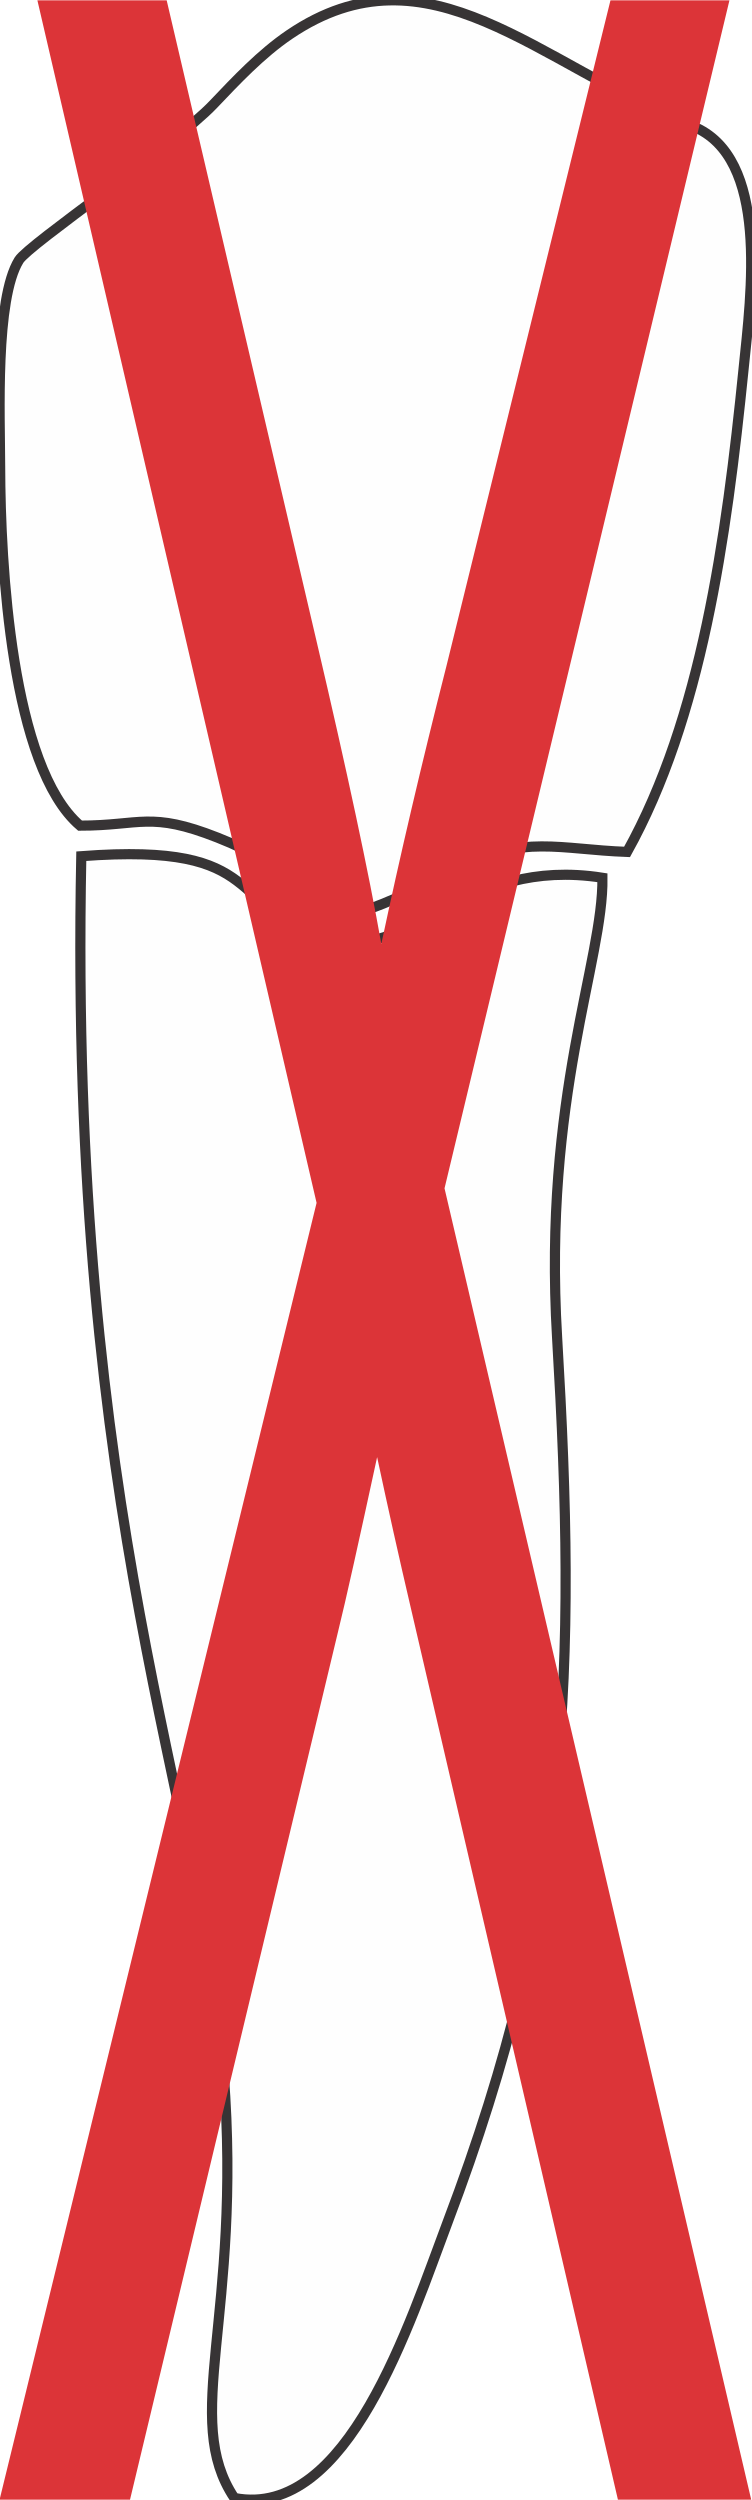
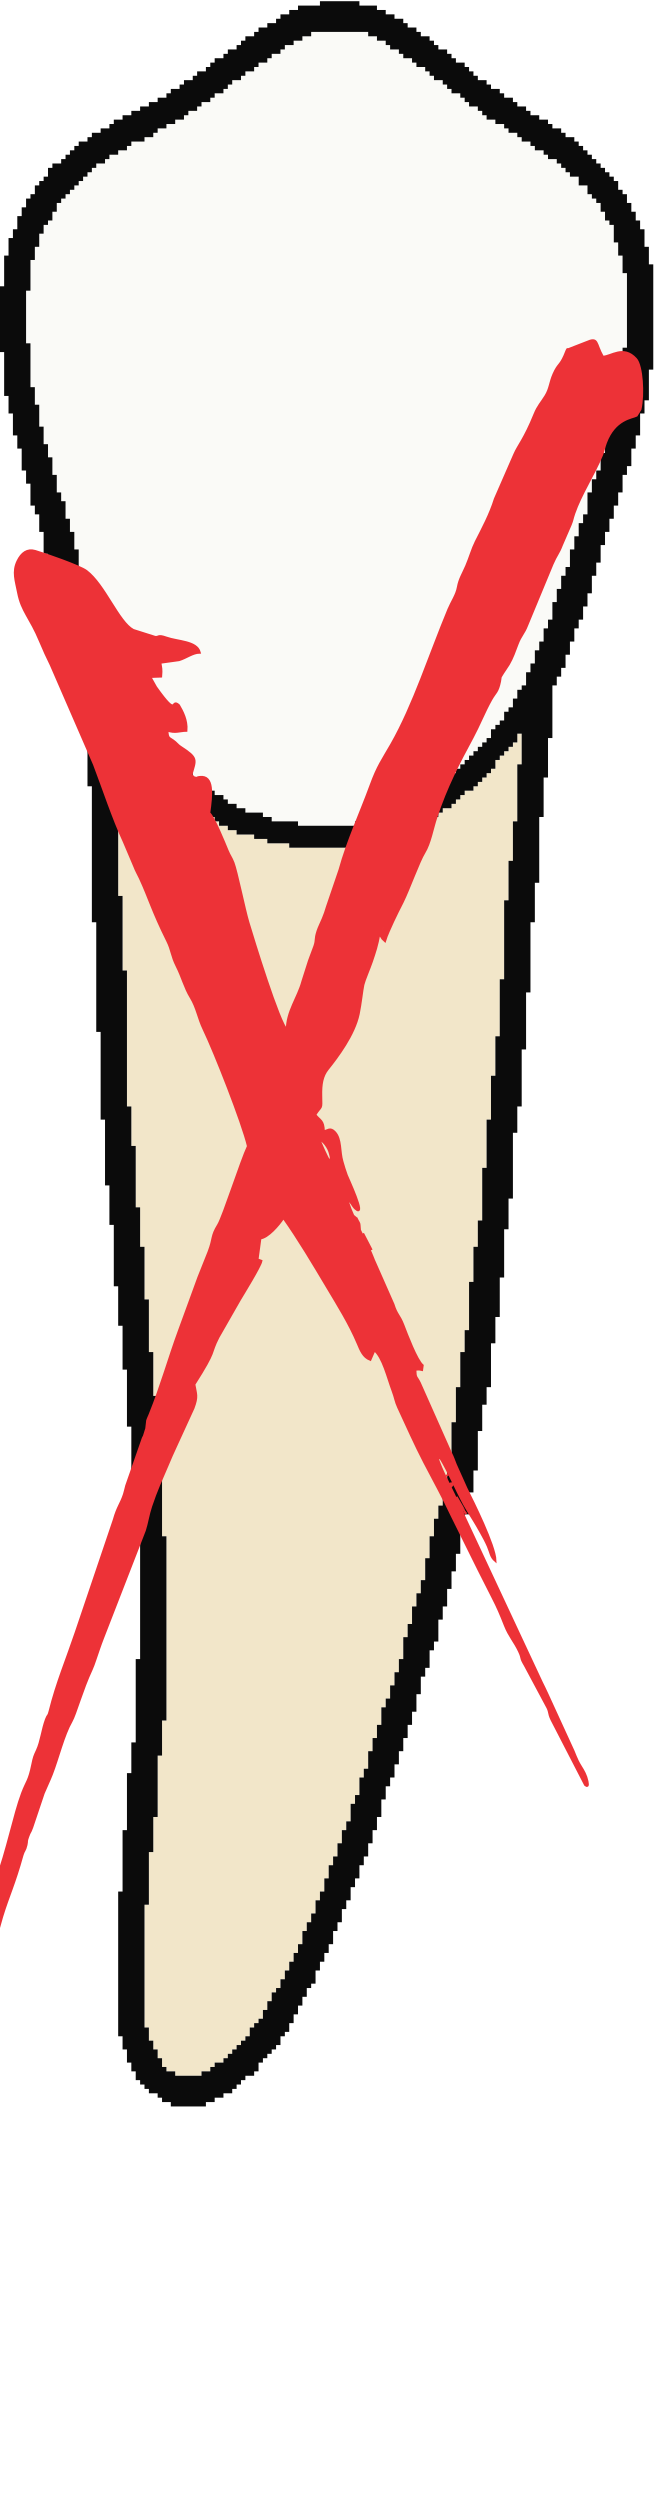
- <svg xmlns="http://www.w3.org/2000/svg" xml:space="preserve" width="739px" height="2458px" version="1.1" style="shape-rendering:geometricPrecision; text-rendering:geometricPrecision; image-rendering:optimizeQuality; fill-rule:evenodd; clip-rule:evenodd" viewBox="0 0 739 2457.4">
+ <svg xmlns="http://www.w3.org/2000/svg" xml:space="preserve" width="45.465mm" height="173.699mm" version="1.1" style="shape-rendering:geometricPrecision; text-rendering:geometricPrecision; image-rendering:optimizeQuality; fill-rule:evenodd; clip-rule:evenodd" viewBox="0 0 4546.52 17369.86">
  <defs>
    <style type="text/css">
   
-     .str0 {stroke:#373435;stroke-width:10;stroke-miterlimit:22.926}
-     .fil0 {fill:#FEFEFE}
-     .fil1 {fill:#DC3438;fill-rule:nonzero}
+     .str0 {stroke:#ED3237;stroke-width:16.93;stroke-miterlimit:22.926}
+     .fil3 {fill:#ED3237}
+     .fil2 {fill:#0B0B0B}
+     .fil1 {fill:#F2E6C9}
+     .fil0 {fill:#FAFAF7}
   
  </style>
  </defs>
-   <g id="tooth-extraction-45">
-     <path id="root" class="fil0 str0" d="M230.42 2455.72c111.82,21.73 172.82,-173.87 209.94,-271.91 120.47,-318.13 126.85,-541.65 107.37,-869.25 -14.08,-236.76 45.72,-370.18 44.57,-451.84 -136.29,-21.51 -188.93,81.7 -265.09,60.73 -109.36,-30.1 -59.21,-96.17 -247.29,-81.94 -13.05,653.68 119.72,934.16 140.02,1197.48 18.38,238.28 -41.96,338.28 10.48,416.73z" />
-     <path id="crown" class="fil0 str0" d="M18.65 255.51c-23.7,38.34 -18.63,153.52 -18.52,203.33 0.24,95.42 10.93,294.82 78.59,352.64 60.02,-0.05 68.7,-14.39 135.06,11.72 146.55,57.68 64.23,118.44 236.06,29.88 64.04,-33.01 100.52,-18.2 166.68,-15.78 73.21,-131.5 97.56,-306.9 114.54,-474.59 7.54,-74.44 25.93,-208.45 -50.24,-238.99 -152.14,-60.98 -259.35,-182.78 -396.22,-90.04 -27.91,18.92 -52.64,45.31 -74.8,68.59 -38.68,40.62 -181.4,137.48 -191.15,153.24z" />
-     <path class="fil1" d="M-0.41 2457.4l311.67 -1275.03 -274.5 -1182.36 127.11 0 147.02 628.65c30.6,130.42 51.82,229.95 64.02,299.16 18.21,-85.8 39.62,-177.32 64.21,-274l161.1 -653.81 116.97 0 -280.13 1168.06 301.53 1289.33 -131.05 0 -203.53 -876.33c-11.64,-49.77 -22.72,-99.54 -33.23,-148.73 -17.84,82.37 -30.61,140.15 -38.68,172.75l-204.28 852.31 -128.23 0z" />
+   <g id="extraction">
+     <polygon id="crown" class="fil0" points="2161.97,252.11 2101,252.11 2101,282.59 2040.07,282.59 2040.07,313.08 1979.13,313.08 1979.13,343.53 1948.64,343.53 1948.64,374.01 1887.71,374.01 1887.71,404.5 1857.22,404.5 1857.22,434.95 1796.29,434.95 1796.29,465.43 1765.8,465.43 1765.8,495.92 1704.87,495.92 1704.87,526.37 1674.38,526.37 1674.38,556.85 1613.45,556.85 1613.45,587.34 1582.96,587.34 1582.96,617.79 1552.48,617.79 1552.48,648.27 1491.54,648.27 1491.54,678.76 1461.06,678.76 1461.06,709.21 1400.12,709.21 1400.12,739.69 1369.64,739.69 1369.64,770.18 1308.7,770.18 1308.7,800.63 1278.22,800.63 1278.22,831.11 1217.28,831.11 1217.28,861.6 1156.35,861.6 1156.35,892.05 1095.38,892.05 1095.38,922.54 1064.93,922.54 1064.93,953.02 1003.95,953.02 1003.95,983.47 912.53,983.47 912.53,1013.96 882.08,1013.96 882.08,1044.44 821.11,1044.44 821.11,1074.89 760.18,1074.89 760.18,1105.38 729.69,1105.38 729.69,1135.86 668.76,1135.86 668.76,1166.31 638.27,1166.31 638.27,1196.8 607.82,1196.8 607.82,1227.28 577.34,1227.28 577.34,1257.73 546.85,1257.73 546.85,1288.22 516.4,1288.22 516.4,1318.67 485.92,1318.67 485.92,1349.15 455.43,1349.15 455.43,1379.64 424.98,1379.64 424.98,1410.09 394.5,1410.09 394.5,1471.06 364.01,1471.06 364.01,1531.99 333.56,1531.99 333.56,1562.48 303.08,1562.48 303.08,1623.41 272.59,1623.41 272.59,1714.83 242.14,1714.83 242.14,1806.25 211.66,1806.25 211.66,2019.58 181.17,2019.58 181.17,2385.26 211.66,2385.26 211.66,2689.97 242.14,2689.97 242.14,2811.88 272.59,2811.88 272.59,2964.24 303.08,2964.24 303.08,3086.14 333.56,3086.14 333.56,3177.56 364.01,3177.56 364.01,3299.47 394.5,3299.47 394.5,3421.34 424.98,3421.34 424.98,3482.31 455.43,3482.31 455.43,3604.18 485.92,3604.18 485.92,3695.6 516.4,3695.6 516.4,3817.5 546.85,3817.5 546.85,3969.86 577.34,3969.86 577.34,4030.83 607.82,4030.83 607.82,4122.25 638.27,4122.25 638.27,4244.12 668.76,4244.12 668.76,4366.03 699.24,4366.03 699.24,4457.45 729.69,4457.45 729.69,4518.38 760.18,4518.38 760.18,4609.8 790.66,4609.8 790.66,4670.77 821.11,4670.77 821.11,4731.71 851.6,4731.71 851.6,4792.64 882.08,4792.64 882.08,4853.62 912.53,4853.62 912.53,4884.06 943.02,4884.06 943.02,4945.04 973.51,4945.04 973.51,4975.49 1003.95,4975.49 1003.95,5036.46 1034.44,5036.46 1034.44,5066.91 1064.93,5066.91 1064.93,5127.88 1095.38,5127.88 1095.38,5158.33 1125.86,5158.33 1125.86,5188.81 1156.35,5188.81 1156.35,5249.75 1186.8,5249.75 1186.8,5280.23 1217.28,5280.23 1217.28,5310.72 1247.77,5310.72 1247.77,5341.17 1278.22,5341.17 1278.22,5371.65 1339.19,5371.65 1339.19,5402.14 1369.64,5402.14 1369.64,5432.59 1400.12,5432.59 1400.12,5463.07 1430.61,5463.07 1430.61,5493.56 1491.54,5493.56 1491.54,5524.01 1552.48,5524.01 1552.48,5554.49 1582.96,5554.49 1582.96,5584.98 1643.9,5584.98 1643.9,5615.43 1704.87,5615.43 1704.87,5645.91 1826.74,5645.91 1826.74,5676.4 1887.71,5676.4 1887.71,5706.85 2070.55,5706.85 2070.55,5737.33 2466.68,5737.33 2466.68,5706.85 2588.59,5706.85 2588.59,5676.4 2680.01,5676.4 2680.01,5645.91 2740.94,5645.91 2740.94,5615.43 2801.91,5615.43 2801.91,5584.98 2862.85,5584.98 2862.85,5554.49 2923.78,5554.49 2923.78,5524.01 2984.76,5524.01 2984.76,5493.56 3015.21,5493.56 3015.21,5463.07 3076.18,5463.07 3076.18,5432.59 3106.63,5432.59 3106.63,5402.14 3137.11,5402.14 3137.11,5371.65 3167.6,5371.65 3167.6,5341.17 3198.05,5341.17 3198.05,5310.72 3228.53,5310.72 3228.53,5280.23 3259.02,5280.23 3259.02,5249.75 3289.47,5249.75 3289.47,5219.3 3319.95,5219.3 3319.95,5188.81 3350.44,5188.81 3350.44,5158.33 3380.89,5158.33 3380.89,5127.88 3411.37,5127.88 3411.37,5066.91 3441.86,5066.91 3441.86,5036.46 3472.31,5036.46 3472.31,5005.97 3502.79,5005.97 3502.79,4945.04 3533.28,4945.04 3533.28,4914.55 3563.73,4914.55 3563.73,4853.62 3594.21,4853.62 3594.21,4792.64 3624.7,4792.64 3624.7,4762.19 3655.15,4762.19 3655.15,4670.77 3685.63,4670.77 3685.63,4609.8 3716.12,4609.8 3716.12,4518.38 3746.57,4518.38 3746.57,4457.45 3777.05,4457.45 3777.05,4366.03 3807.54,4366.03 3807.54,4305.09 3837.99,4305.09 3837.99,4183.19 3868.47,4183.19 3868.47,4091.77 3898.96,4091.77 3898.96,4000.35 3929.41,4000.35 3929.41,3939.41 3959.9,3939.41 3959.9,3817.5 3990.38,3817.5 3990.38,3726.08 4020.83,3726.08 4020.83,3634.66 4051.32,3634.66 4051.32,3573.73 4081.8,3573.73 4081.8,3421.34 4112.25,3421.34 4112.25,3329.92 4142.74,3329.92 4142.74,3268.98 4173.22,3268.98 4173.22,3147.08 4203.67,3147.08 4203.67,3025.21 4234.16,3025.21 4234.16,2933.79 4264.64,2933.79 4264.64,2842.37 4295.09,2842.37 4295.09,2689.97 4325.58,2689.97 4325.58,2415.71 4356.06,2415.71 4356.06,1897.68 4325.58,1897.68 4325.58,1775.77 4295.09,1775.77 4295.09,1684.35 4264.64,1684.35 4264.64,1562.48 4234.16,1562.48 4234.16,1531.99 4203.67,1531.99 4203.67,1471.06 4173.22,1471.06 4173.22,1410.09 4142.74,1410.09 4142.74,1379.64 4112.25,1379.64 4112.25,1349.15 4081.8,1349.15 4081.8,1288.22 4020.83,1288.22 4020.83,1227.28 3959.9,1227.28 3959.9,1196.8 3929.41,1196.8 3929.41,1166.31 3898.96,1166.31 3898.96,1135.86 3868.47,1135.86 3868.47,1105.38 3807.54,1105.38 3807.54,1074.89 3777.05,1074.89 3777.05,1044.44 3716.12,1044.44 3716.12,1013.96 3685.63,1013.96 3685.63,983.47 3624.7,983.47 3624.7,953.02 3594.21,953.02 3594.21,922.54 3533.28,922.54 3533.28,892.05 3502.79,892.05 3502.79,861.6 3441.86,861.6 3441.86,831.11 3380.89,831.11 3380.89,800.63 3350.44,800.63 3350.44,770.18 3319.95,770.18 3319.95,739.69 3259.02,739.69 3259.02,709.21 3228.53,709.21 3228.53,678.76 3198.05,678.76 3198.05,648.27 3137.11,648.27 3137.11,617.79 3106.63,617.79 3106.63,587.34 3076.18,587.34 3076.18,556.85 3015.21,556.85 3015.21,526.37 2984.76,526.37 2984.76,495.92 2954.27,495.92 2954.27,465.43 2893.34,465.43 2893.34,434.95 2862.85,434.95 2862.85,404.5 2801.91,404.5 2801.91,374.01 2771.43,374.01 2771.43,343.53 2710.49,343.53 2710.49,313.08 2680.01,313.08 2680.01,282.59 2619.07,282.59 2619.07,252.11 2558.1,252.11 2558.1,221.66 2161.97,221.66 " />
+     <polygon id="root" class="fil1" points="790.66,5249.75 821.11,5249.75 821.11,6224.92 851.6,6224.92 851.6,6742.96 882.08,6742.96 882.08,7687.65 912.53,7687.65 912.53,7961.91 943.02,7961.91 943.02,8388.53 973.51,8388.53 973.51,8662.79 1003.95,8662.79 1003.95,9028.47 1034.44,9028.47 1034.44,9394.15 1064.93,9394.15 1064.93,9698.86 1095.38,9698.86 1095.38,9973.13 1125.86,9973.13 1125.86,10674.04 1156.35,10674.04 1156.35,11953.93 1125.86,11953.93 1125.86,12197.7 1095.38,12197.7 1095.38,12624.32 1064.93,12624.32 1064.93,12868.13 1034.44,12868.13 1034.44,13233.81 1003.95,13233.81 1003.95,14087.05 1034.44,14087.05 1034.44,14178.47 1064.93,14178.47 1064.93,14239.44 1095.38,14239.44 1095.38,14300.37 1125.86,14300.37 1125.86,14361.31 1156.35,14361.31 1156.35,14391.79 1217.28,14391.79 1217.28,14422.28 1400.12,14422.28 1400.12,14391.79 1461.06,14391.79 1461.06,14361.31 1491.54,14361.31 1491.54,14330.86 1552.48,14330.86 1552.48,14300.37 1582.96,14300.37 1582.96,14269.89 1613.45,14269.89 1613.45,14239.44 1643.9,14239.44 1643.9,14208.95 1674.38,14208.95 1674.38,14178.47 1704.87,14178.47 1704.87,14148.02 1735.32,14148.02 1735.32,14087.05 1765.8,14087.05 1765.8,14056.6 1796.29,14056.6 1796.29,14026.11 1826.74,14026.11 1826.74,13965.18 1857.22,13965.18 1857.22,13904.21 1887.71,13904.21 1887.71,13843.27 1918.16,13843.27 1918.16,13812.78 1948.64,13812.78 1948.64,13751.85 1979.13,13751.85 1979.13,13690.91 2009.58,13690.91 2009.58,13629.94 2040.07,13629.94 2040.07,13569.01 2070.55,13569.01 2070.55,13508.07 2101,13508.07 2101,13416.65 2131.49,13416.65 2131.49,13355.68 2161.97,13355.68 2161.97,13294.75 2192.42,13294.75 2192.42,13203.33 2222.91,13203.33 2222.91,13142.39 2253.39,13142.39 2253.39,13050.97 2283.84,13050.97 2283.84,12959.55 2314.33,12959.55 2314.33,12898.58 2344.81,12898.58 2344.81,12807.16 2375.26,12807.16 2375.26,12715.74 2405.75,12715.74 2405.75,12654.8 2436.23,12654.8 2436.23,12532.9 2466.68,12532.9 2466.68,12471.96 2497.17,12471.96 2497.17,12350.06 2527.65,12350.06 2527.65,12289.12 2558.1,12289.12 2558.1,12167.22 2588.59,12167.22 2588.59,12075.8 2619.07,12075.8 2619.07,11984.38 2649.52,11984.38 2649.52,11862.51 2680.01,11862.51 2680.01,11801.53 2710.49,11801.53 2710.49,11710.11 2740.94,11710.11 2740.94,11618.69 2771.43,11618.69 2771.43,11527.27 2801.91,11527.27 2801.91,11374.92 2832.36,11374.92 2832.36,11283.5 2862.85,11283.5 2862.85,11161.59 2893.34,11161.59 2893.34,11070.17 2923.78,11070.17 2923.78,10978.75 2954.27,10978.75 2954.27,10826.39 2984.76,10826.39 2984.76,10674.04 3015.21,10674.04 3015.21,10552.13 3045.69,10552.13 3045.69,10460.71 3076.18,10460.71 3076.18,10277.87 3106.63,10277.87 3106.63,10095.03 3137.11,10095.03 3137.11,9881.7 3167.6,9881.7 3167.6,9637.93 3198.05,9637.93 3198.05,9394.15 3228.53,9394.15 3228.53,9241.76 3259.02,9241.76 3259.02,8906.57 3289.47,8906.57 3289.47,8662.79 3319.95,8662.79 3319.95,8479.95 3350.44,8479.95 3350.44,8114.27 3380.89,8114.27 3380.89,7779.07 3411.37,7779.07 3411.37,7474.32 3441.86,7474.32 3441.86,7200.06 3472.31,7200.06 3472.31,6803.89 3502.79,6803.89 3502.79,6255.37 3533.28,6255.37 3533.28,5981.11 3563.73,5981.11 3563.73,5706.85 3594.21,5706.85 3594.21,5310.72 3624.7,5310.72 3624.7,5097.39 3594.21,5097.39 3594.21,5158.33 3563.73,5158.33 3563.73,5188.81 3533.28,5188.81 3533.28,5219.3 3502.79,5219.3 3502.79,5249.75 3472.31,5249.75 3472.31,5280.23 3441.86,5280.23 3441.86,5341.17 3411.37,5341.17 3411.37,5371.65 3380.89,5371.65 3380.89,5402.14 3350.44,5402.14 3350.44,5432.59 3319.95,5432.59 3319.95,5463.07 3289.47,5463.07 3289.47,5493.56 3228.53,5493.56 3228.53,5524.01 3198.05,5524.01 3198.05,5554.49 3167.6,5554.49 3167.6,5584.98 3137.11,5584.98 3137.11,5615.43 3076.18,5615.43 3076.18,5645.91 3045.69,5645.91 3045.69,5676.4 2984.76,5676.4 2984.76,5706.85 2923.78,5706.85 2923.78,5737.33 2862.85,5737.33 2862.85,5767.82 2801.91,5767.82 2801.91,5798.27 2710.49,5798.27 2710.49,5828.75 2588.59,5828.75 2588.59,5859.24 2436.23,5859.24 2436.23,5889.69 2009.58,5889.69 2009.58,5859.24 1857.22,5859.24 1857.22,5828.75 1765.8,5828.75 1765.8,5798.27 1643.9,5798.27 1643.9,5767.82 1582.96,5767.82 1582.96,5737.33 1522.03,5737.33 1522.03,5706.85 1491.54,5706.85 1491.54,5676.4 1430.61,5676.4 1430.61,5645.91 1369.64,5645.91 1369.64,5615.43 1339.19,5615.43 1339.19,5584.98 1308.7,5584.98 1308.7,5554.49 1247.77,5554.49 1247.77,5524.01 1217.28,5524.01 1217.28,5493.56 1186.8,5493.56 1186.8,5463.07 1156.35,5463.07 1156.35,5432.59 1125.86,5432.59 1125.86,5402.14 1095.38,5402.14 1095.38,5371.65 1064.93,5371.65 1064.93,5341.17 1034.44,5341.17 1034.44,5310.72 1003.95,5310.72 1003.95,5280.23 973.51,5280.23 973.51,5249.75 943.02,5249.75 943.02,5219.3 912.53,5219.3 912.53,5188.81 882.08,5188.81 882.08,5127.88 851.6,5127.88 851.6,5066.91 821.11,5066.91 821.11,5036.46 790.66,5036.46 " />
+     <path id="outline" class="fil2" d="M790.66 5036.46l30.45 0 0 30.45 30.49 0 0 60.97 30.48 0 0 60.93 30.45 0 0 30.49 30.49 0 0 30.45 30.49 0 0 30.48 30.44 0 0 30.49 30.49 0 0 30.45 30.49 0 0 30.48 30.45 0 0 30.49 30.48 0 0 30.45 30.49 0 0 30.48 30.45 0 0 30.49 30.48 0 0 30.45 30.49 0 0 30.48 60.93 0 0 30.49 30.49 0 0 30.45 30.45 0 0 30.48 60.97 0 0 30.49 60.93 0 0 30.45 30.49 0 0 30.48 60.93 0 0 30.49 60.94 0 0 30.45 121.9 0 0 30.48 91.42 0 0 30.49 152.36 0 0 30.45 426.65 0 0 -30.45 152.36 0 0 -30.49 121.9 0 0 -30.48 91.42 0 0 -30.45 60.94 0 0 -30.49 60.93 0 0 -30.48 60.98 0 0 -30.45 60.93 0 0 -30.49 30.49 0 0 -30.48 60.93 0 0 -30.45 30.49 0 0 -30.49 30.45 0 0 -30.48 30.48 0 0 -30.45 60.94 0 0 -30.49 30.48 0 0 -30.48 30.49 0 0 -30.45 30.45 0 0 -30.49 30.48 0 0 -30.48 30.49 0 0 -60.94 30.45 0 0 -30.48 30.48 0 0 -30.45 30.49 0 0 -30.49 30.45 0 0 -30.48 30.48 0 0 -60.94 30.49 0 0 213.33 -30.49 0 0 396.13 -30.48 0 0 274.26 -30.45 0 0 274.26 -30.49 0 0 548.52 -30.48 0 0 396.17 -30.45 0 0 274.26 -30.49 0 0 304.75 -30.48 0 0 335.2 -30.45 0 0 365.68 -30.49 0 0 182.84 -30.48 0 0 243.78 -30.45 0 0 335.19 -30.49 0 0 152.39 -30.48 0 0 243.78 -30.45 0 0 243.77 -30.49 0 0 213.33 -30.48 0 0 182.84 -30.45 0 0 182.84 -30.49 0 0 91.42 -30.48 0 0 121.91 -30.45 0 0 152.35 -30.49 0 0 152.36 -30.49 0 0 91.42 -30.44 0 0 91.42 -30.49 0 0 121.91 -30.49 0 0 91.42 -30.45 0 0 152.35 -30.48 0 0 91.42 -30.49 0 0 91.42 -30.45 0 0 91.42 -30.48 0 0 60.98 -30.49 0 0 121.87 -30.45 0 0 91.42 -30.48 0 0 91.42 -30.49 0 0 121.9 -30.45 0 0 60.94 -30.48 0 0 121.9 -30.49 0 0 60.94 -30.45 0 0 121.9 -30.48 0 0 60.94 -30.49 0 0 91.42 -30.45 0 0 91.42 -30.48 0 0 60.97 -30.49 0 0 91.42 -30.45 0 0 91.42 -30.48 0 0 60.94 -30.49 0 0 91.42 -30.45 0 0 60.93 -30.48 0 0 60.97 -30.49 0 0 91.42 -30.45 0 0 60.94 -30.48 0 0 60.93 -30.49 0 0 60.97 -30.45 0 0 60.94 -30.49 0 0 60.93 -30.48 0 0 30.49 -30.45 0 0 60.94 -30.49 0 0 60.97 -30.48 0 0 60.93 -30.45 0 0 30.49 -30.49 0 0 30.45 -30.48 0 0 60.97 -30.45 0 0 30.45 -30.49 0 0 30.48 -30.48 0 0 30.49 -30.45 0 0 30.45 -30.49 0 0 30.48 -30.48 0 0 30.49 -60.94 0 0 30.45 -30.48 0 0 30.48 -60.94 0 0 30.49 -182.84 0 0 -30.49 -60.93 0 0 -30.48 -30.49 0 0 -60.94 -30.48 0 0 -60.93 -30.45 0 0 -60.97 -30.49 0 0 -91.42 -30.49 0 0 -853.24 30.49 0 0 -365.68 30.49 0 0 -243.81 30.45 0 0 -426.62 30.48 0 0 -243.77 30.49 0 0 -1279.89 -30.49 0 0 -700.91 -30.48 0 0 -274.27 -30.45 0 0 -304.71 -30.49 0 0 -365.68 -30.49 0 0 -365.68 -30.44 0 0 -274.26 -30.49 0 0 -426.62 -30.49 0 0 -274.26 -30.45 0 0 -944.69 -30.48 0 0 -518.04 -30.49 0 0 -975.17 -30.45 0 0 -213.29zm-609.49 -3016.88l30.49 0 0 -213.33 30.48 0 0 -91.42 30.45 0 0 -91.42 30.49 0 0 -60.93 30.48 0 0 -30.49 30.45 0 0 -60.93 30.49 0 0 -60.97 30.48 0 0 -30.45 30.45 0 0 -30.49 30.49 0 0 -30.48 30.48 0 0 -30.45 30.45 0 0 -30.49 30.49 0 0 -30.45 30.48 0 0 -30.48 30.45 0 0 -30.49 30.49 0 0 -30.45 60.93 0 0 -30.48 30.49 0 0 -30.49 60.93 0 0 -30.45 60.97 0 0 -30.48 30.45 0 0 -30.49 91.42 0 0 -30.45 60.98 0 0 -30.48 30.45 0 0 -30.49 60.97 0 0 -30.45 60.93 0 0 -30.49 60.94 0 0 -30.48 30.48 0 0 -30.45 60.94 0 0 -30.49 30.48 0 0 -30.48 60.94 0 0 -30.45 30.48 0 0 -30.49 60.94 0 0 -30.48 30.48 0 0 -30.45 30.49 0 0 -30.49 60.93 0 0 -30.48 30.49 0 0 -30.45 60.93 0 0 -30.49 30.49 0 0 -30.48 60.93 0 0 -30.45 30.49 0 0 -30.49 60.93 0 0 -30.48 30.49 0 0 -30.45 60.94 0 0 -30.49 60.93 0 0 -30.48 60.97 0 0 -30.45 396.13 0 0 30.45 60.97 0 0 30.48 60.94 0 0 30.49 30.48 0 0 30.45 60.94 0 0 30.48 30.48 0 0 30.49 60.94 0 0 30.45 30.49 0 0 30.48 60.93 0 0 30.49 30.49 0 0 30.45 30.45 0 0 30.48 60.97 0 0 30.49 30.45 0 0 30.45 30.48 0 0 30.48 60.94 0 0 30.49 30.48 0 0 30.45 30.49 0 0 30.48 60.93 0 0 30.49 30.49 0 0 30.45 30.45 0 0 30.48 60.97 0 0 30.49 60.93 0 0 30.45 30.49 0 0 30.49 60.93 0 0 30.48 30.49 0 0 30.45 60.93 0 0 30.49 30.49 0 0 30.48 60.93 0 0 30.45 30.49 0 0 30.49 60.93 0 0 30.48 30.49 0 0 30.45 30.45 0 0 30.49 30.49 0 0 30.48 60.93 0 0 60.94 60.97 0 0 60.93 30.45 0 0 30.49 30.49 0 0 30.45 30.48 0 0 60.97 30.45 0 0 60.93 30.49 0 0 30.49 30.48 0 0 121.87 30.45 0 0 91.42 30.49 0 0 121.91 30.48 0 0 518.03 -30.48 0 0 274.26 -30.49 0 0 152.4 -30.45 0 0 91.42 -30.48 0 0 91.42 -30.49 0 0 121.87 -30.45 0 0 121.9 -30.48 0 0 60.94 -30.49 0 0 91.42 -30.45 0 0 152.39 -30.48 0 0 60.93 -30.49 0 0 91.42 -30.45 0 0 91.42 -30.48 0 0 121.91 -30.49 0 0 60.94 -30.45 0 0 91.42 -30.49 0 0 91.42 -30.48 0 0 121.9 -30.45 0 0 60.94 -30.49 0 0 91.42 -30.48 0 0 60.93 -30.45 0 0 91.42 -30.49 0 0 60.97 -30.48 0 0 91.42 -30.45 0 0 30.45 -30.49 0 0 60.98 -30.48 0 0 60.93 -30.45 0 0 30.49 -30.49 0 0 60.93 -30.48 0 0 30.49 -30.45 0 0 30.45 -30.49 0 0 60.97 -30.48 0 0 30.45 -30.45 0 0 30.48 -30.49 0 0 30.49 -30.48 0 0 30.45 -30.45 0 0 30.48 -30.49 0 0 30.49 -30.48 0 0 30.45 -30.45 0 0 30.48 -30.49 0 0 30.49 -30.48 0 0 30.45 -30.45 0 0 30.48 -60.97 0 0 30.49 -30.45 0 0 30.45 -60.98 0 0 30.48 -60.93 0 0 30.49 -60.94 0 0 30.45 -60.97 0 0 30.48 -60.93 0 0 30.49 -91.42 0 0 30.45 -121.91 0 0 30.48 -396.13 0 0 -30.48 -182.84 0 0 -30.45 -60.97 0 0 -30.49 -121.87 0 0 -30.48 -60.97 0 0 -30.45 -60.94 0 0 -30.49 -30.48 0 0 -30.48 -60.94 0 0 -30.45 -60.93 0 0 -30.49 -30.49 0 0 -30.48 -30.48 0 0 -30.45 -30.45 0 0 -30.49 -60.97 0 0 -30.48 -30.45 0 0 -30.45 -30.49 0 0 -30.49 -30.48 0 0 -30.48 -30.45 0 0 -60.94 -30.49 0 0 -30.48 -30.48 0 0 -30.45 -30.45 0 0 -60.97 -30.49 0 0 -30.45 -30.49 0 0 -60.97 -30.44 0 0 -30.45 -30.49 0 0 -60.98 -30.49 0 0 -30.44 -30.45 0 0 -60.98 -30.48 0 0 -60.93 -30.49 0 0 -60.94 -30.45 0 0 -60.97 -30.48 0 0 -91.42 -30.49 0 0 -60.93 -30.45 0 0 -91.42 -30.48 0 0 -121.91 -30.49 0 0 -121.87 -30.45 0 0 -91.42 -30.48 0 0 -60.97 -30.49 0 0 -152.36 -30.45 0 0 -121.9 -30.48 0 0 -91.42 -30.49 0 0 -121.87 -30.45 0 0 -60.97 -30.48 0 0 -121.87 -30.49 0 0 -121.91 -30.45 0 0 -91.42 -30.48 0 0 -121.9 -30.49 0 0 -152.36 -30.45 0 0 -121.91 -30.48 0 0 -304.71 -30.49 0 0 -365.68zm2041.74 -1980.76l-152.36 0 0 30.45 -60.97 0 0 30.48 -60.94 0 0 30.49 -30.48 0 0 30.45 -60.94 0 0 30.48 -60.93 0 0 30.49 -30.49 0 0 30.45 -60.93 0 0 30.48 -30.49 0 0 30.49 -30.48 0 0 30.45 -60.94 0 0 30.48 -30.48 0 0 30.49 -60.94 0 0 30.45 -30.48 0 0 30.48 -30.45 0 0 30.49 -60.97 0 0 30.45 -30.45 0 0 30.48 -60.97 0 0 30.49 -30.45 0 0 30.45 -60.97 0 0 30.48 -30.45 0 0 30.49 -60.97 0 0 30.45 -60.94 0 0 30.48 -60.93 0 0 30.49 -60.98 0 0 30.45 -60.93 0 0 30.48 -60.94 0 0 30.49 -30.48 0 0 30.45 -60.94 0 0 30.49 -60.97 0 0 30.48 -30.45 0 0 30.45 -60.97 0 0 30.49 -30.45 0 0 30.48 -30.48 0 0 30.45 -30.49 0 0 30.49 -30.45 0 0 30.48 -60.97 0 0 30.45 -30.45 0 0 60.97 -30.48 0 0 30.45 -30.49 0 0 30.49 -30.45 0 0 60.93 -30.48 0 0 30.49 -30.49 0 0 60.93 -30.45 0 0 60.94 -30.48 0 0 91.42 -30.49 0 0 60.97 -30.45 0 0 121.87 -30.48 0 0 213.33 -30.49 0 0 457.1 30.49 0 0 304.74 30.48 0 0 121.87 30.45 0 0 152.4 30.49 0 0 91.42 30.48 0 0 152.35 30.45 0 0 91.42 30.49 0 0 152.36 30.48 0 0 60.97 30.45 0 0 121.87 30.49 0 0 152.39 30.48 0 0 60.94 30.45 0 0 152.35 30.49 0 0 60.97 30.48 0 0 152.36 30.45 0 0 60.93 30.49 0 0 121.91 30.48 0 0 60.93 30.45 0 0 121.91 30.49 0 0 243.77 30.48 0 0 579.01 30.45 0 0 944.69 30.49 0 0 761.82 30.48 0 0 609.49 30.45 0 0 457.1 30.49 0 0 274.26 30.48 0 0 426.62 30.45 0 0 274.26 30.49 0 0 304.71 30.48 0 0 396.17 30.45 0 0 335.2 30.49 0 0 335.23 30.49 0 0 944.65 -30.49 0 0 579.01 -30.49 0 0 213.33 -30.45 0 0 396.13 -30.48 0 0 426.65 -30.49 0 0 1005.63 30.49 0 0 91.42 30.48 0 0 91.42 30.45 0 0 60.93 30.49 0 0 60.94 30.49 0 0 30.48 30.44 0 0 30.49 30.49 0 0 30.45 60.94 0 0 30.48 30.48 0 0 30.49 60.94 0 0 30.45 243.81 0 0 -30.45 60.93 0 0 -30.49 60.94 0 0 -30.48 60.97 0 0 -30.45 30.45 0 0 -30.49 30.48 0 0 -30.48 30.49 0 0 -30.45 60.93 0 0 -30.49 30.49 0 0 -60.93 30.45 0 0 -30.49 30.48 0 0 -30.48 30.49 0 0 -30.45 30.45 0 0 -30.49 30.48 0 0 -60.93 30.49 0 0 -30.49 30.45 0 0 -60.93 30.49 0 0 -60.97 30.48 0 0 -60.94 30.45 0 0 -60.93 30.49 0 0 -60.98 30.48 0 0 -30.44 30.45 0 0 -91.43 30.49 0 0 -60.97 30.48 0 0 -60.93 30.45 0 0 -60.94 30.49 0 0 -91.42 30.48 0 0 -60.97 30.45 0 0 -91.42 30.49 0 0 -60.93 30.48 0 0 -91.42 30.45 0 0 -60.94 30.49 0 0 -91.42 30.48 0 0 -60.97 30.45 0 0 -91.42 30.49 0 0 -91.42 30.48 0 0 -91.42 30.45 0 0 -121.87 30.49 0 0 -91.42 30.48 0 0 -60.97 30.45 0 0 -91.42 30.49 0 0 -91.42 30.48 0 0 -91.42 30.45 0 0 -91.42 30.49 0 0 -91.43 30.49 0 0 -121.87 30.44 0 0 -121.9 30.49 0 0 -60.94 30.49 0 0 -121.9 30.45 0 0 -60.94 30.48 0 0 -152.39 30.49 0 0 -91.42 30.45 0 0 -121.87 30.48 0 0 -121.9 30.49 0 0 -121.91 30.45 0 0 -182.84 30.48 0 0 -91.42 30.49 0 0 -152.36 30.45 0 0 -152.35 30.48 0 0 -274.26 30.49 0 0 -182.85 30.45 0 0 -121.9 30.48 0 0 -304.75 30.49 0 0 -182.84 30.45 0 0 -274.22 30.48 0 0 -335.24 30.49 0 0 -213.29 30.45 0 0 -457.1 30.48 0 0 -182.84 30.49 0 0 -396.17 30.45 0 0 -396.17 30.48 0 0 -487.55 30.49 0 0 -274.26 30.45 0 0 -457.1 30.48 0 0 -274.26 30.49 0 0 -274.26 30.45 0 0 -365.69 30.48 0 0 -60.97 30.49 0 0 -60.93 30.45 0 0 -91.42 30.49 0 0 -91.42 30.48 0 0 -91.42 30.45 0 0 -60.94 30.49 0 0 -91.42 30.48 0 0 -91.42 30.45 0 0 -121.9 30.49 0 0 -91.42 30.48 0 0 -121.91 30.45 0 0 -91.42 30.49 0 0 -91.42 30.48 0 0 -91.42 30.45 0 0 -91.42 30.49 0 0 -121.87 30.48 0 0 -60.97 30.45 0 0 -121.87 30.49 0 0 -91.42 30.48 0 0 -152.4 30.45 0 0 -91.42 30.49 0 0 -213.29 30.48 0 0 -731.36 -30.48 0 0 -121.91 -30.49 0 0 -121.9 -30.45 0 0 -60.94 -30.48 0 0 -60.93 -30.49 0 0 -60.97 -30.45 0 0 -60.94 -30.48 0 0 -30.48 -30.49 0 0 -60.94 -30.45 0 0 -30.45 -30.48 0 0 -30.48 -30.49 0 0 -30.49 -30.45 0 0 -30.45 -30.48 0 0 -30.48 -30.49 0 0 -30.49 -30.45 0 0 -30.45 -30.48 0 0 -30.48 -30.49 0 0 -30.49 -30.45 0 0 -30.45 -60.97 0 0 -30.48 -30.45 0 0 -30.49 -60.97 0 0 -30.45 -30.45 0 0 -30.49 -60.97 0 0 -30.48 -60.94 0 0 -30.45 -30.48 0 0 -30.49 -60.94 0 0 -30.48 -30.48 0 0 -30.45 -60.94 0 0 -30.49 -30.48 0 0 -30.48 -60.94 0 0 -30.45 -30.48 0 0 -30.49 -60.94 0 0 -30.48 -30.48 0 0 -30.45 -30.45 0 0 -30.49 -30.49 0 0 -30.48 -60.93 0 0 -30.45 -30.49 0 0 -30.49 -30.48 0 0 -30.48 -60.94 0 0 -30.45 -30.48 0 0 -30.49 -30.45 0 0 -30.48 -60.98 0 0 -30.45 -30.44 0 0 -30.49 -60.98 0 0 -30.48 -30.45 0 0 -30.45 -60.97 0 0 -30.49 -60.93 0 0 -30.48 -60.94 0 0 -30.45 -121.9 0 0 -30.49 -274.26 0 0 30.49z" />
+     <path class="fil3 str0" d="M3239.44 10519.42l-15.98 -21.5 15.98 21.5zm-15.98 -21.5l-6.98 -18.18 6.98 18.18zm-6.98 -18.18zm-45.94 -79.33l45.94 79.33zm-45.94 -79.33c3.41,-25.14 29.23,-11.09 11.39,4.2l-3.43 -0.42c-9.13,-3.06 -12.54,29.96 -7.96,-3.78zm-18.94 -69.38l2.09 5.41c-0.15,-0.35 -3.19,-4.27 -2.09,-5.41zm-75.89 -137.2c11.71,-12.25 30.93,36.18 8.98,11.42 -0.18,-0.21 -27.42,7.89 -8.98,-11.42zm-448.79 -1428.89zm-59.92 -115.7l59.92 115.7zm-59.92 -115.7c25.97,22.37 6.53,-4.05 23.06,26.86 12.83,23.99 11.15,13.75 13.89,49.17 -50.34,-43.36 -32.91,-61.68 -36.95,-76.03zm-29.94 -57.84zm0 0zm0 0zm-108.81 -242.9l108.81 242.9zm-108.81 -242.9c32.8,13.38 70.57,59.49 80.71,106.67 7.89,36.77 6.98,7.35 0.15,63.54 -30.61,-53.1 -54.94,-112.18 -80.86,-170.21zm445.46 -1472.88c5.15,-37.99 14.58,2.88 5.35,1.98 -0.11,-0.03 -10.97,39.47 -5.35,-1.98zm365.73 3643.8c38.29,32.97 121.7,212.26 156.15,282.56 74.27,151.65 79.01,137.04 158.91,279.66 17.78,31.73 37.04,66.65 51.08,99.45 19.64,45.87 18.97,73.33 50.27,100.29 -2.56,-103.35 -156.28,-411.3 -201.94,-502.21l-73.85 -164.81c-13.81,-33.42 -16.41,-46.38 -33.24,-79.89l-216.42 -487.07c-23.03,-48.49 -29.84,-28.87 -31.47,-94.49 21.59,-0.31 22.26,-3.88 47.01,1.76l4.03 -29.69c-41.35,-35.63 -108.14,-211.93 -134.26,-279.98 -27.62,-71.98 -45.2,-68.6 -68.88,-144.54l-126.9 -287.67c-12.94,-26.85 -16.75,-42.95 -29.62,-70.95 -27.89,-60.73 -161.93,-317.26 -163.39,-376.9 30.94,24.61 36.8,50.3 57.79,69.54 76.92,70.55 -55.15,-212.34 -62.11,-230.66 -13.25,-34.86 -18.88,-57.48 -30.33,-95.71 -20.49,-68.44 -7.01,-154.34 -51.41,-202.64 -33.5,-36.44 -49.12,-8.32 -77.55,-6.41 -1.97,-79.31 -26.15,-71.76 -59.92,-115.69 45.28,-71.08 44.22,-28.28 41.72,-131.52 -1.97,-81.91 8.38,-139.28 45.07,-185.14 68.36,-85.47 185.24,-240.39 215.25,-384.23 14.76,-70.76 24.16,-165.66 32.42,-202.76 6.95,-31.25 42.53,-112.27 59.19,-161.59 19.27,-57.02 41.21,-120.41 50.62,-189.75 31.37,27.02 9.59,19.29 40.96,46.32 10.77,-36.88 40.65,-100.42 56.24,-134.98 19.78,-43.92 43.78,-89.31 65.06,-132.05 45.52,-91.43 114.15,-285.54 152.34,-347.01 39.28,-63.25 56.44,-165.12 83.07,-245.96 68.5,-207.94 157.71,-379.58 251.14,-552 44.96,-83 83.7,-181.64 130.1,-264.24 29.6,-52.68 45.15,-49.74 60.86,-126.05 8.08,-39.32 -5.03,-15.39 21.71,-59.3 14.66,-24.05 23.8,-33.57 39.41,-59.8 26.05,-43.81 42.61,-92.87 61.26,-142 22.07,-58.12 44.71,-73.14 66.15,-129.23l176.26 -425.4c27.08,-63.32 43.29,-74.21 65.04,-132.11l61.36 -141.72c13.74,-33.39 11.18,-38.52 24.41,-77.15 45.83,-133.92 137.76,-271.63 192.09,-404.29 13.57,-33.15 14.46,-52 27.98,-87.93 62.66,-166.47 183.23,-173.35 213.63,-188.82l26.51 -42.78c23.37,-103.3 11.74,-302.52 -30.79,-349.48 -86.82,-95.85 -170.82,-15.24 -229.73,-14.4 -55.46,-96.18 -28.36,-138.98 -115.8,-100.38l-107.47 41.84c-37.69,19.02 -10.17,-20.81 -42.05,51.31 -30.7,69.43 -43.63,55.21 -75.19,126.1 -26.44,59.44 -23.94,100.09 -56.38,152.79 -28.07,45.59 -52.68,69.39 -75.71,126.09 -70.83,174.43 -112.92,215.64 -140.09,278.39l-135.5 310.45c-34.08,109.37 -87.04,206.55 -132.84,297.25 -25.12,49.74 -42.23,112.4 -66.44,168.69 -24.09,56.05 -47.62,90.37 -57.86,147.7 -9.76,54.65 -43.44,100.39 -65.65,153.78 -130.6,313.95 -241.66,665.3 -396.58,937.05 -62.71,110.01 -95.11,150.09 -144.71,286.49 -67.22,184.86 -161.04,387.51 -215.11,585.45l-87.06 255.68c-11.65,38.18 -15.88,51.23 -29.45,84.12 -9.87,23.94 -29.45,63.68 -36.71,86.6 -19.84,62.53 -5.5,56.04 -21.29,103.81l-34.21 92c-1.23,3.34 -2.55,6.94 -3.77,10.3l-45.51 142.79c-30.52,114.88 -109.14,209.56 -108.45,340.62 -55.92,-48.17 -235.08,-633.82 -269.85,-749.71 -26.93,-89.79 -81.01,-356.18 -103.48,-414.12 -15.07,-38.85 -24,-44.21 -40.86,-84.68 -24.42,-58.66 -94.5,-233.03 -127.55,-261.5 17.69,-130.46 32.5,-261.05 -64.73,-249.09 -36.58,4.5 2.59,9.82 -27.11,5.51 -18.78,-2.7 -13.15,-5.07 -32.96,-20.83 32.33,-110.67 47.33,-115.39 -75.35,-195.67 -16.49,-10.81 -16.95,-15.58 -35.47,-31.5 -40.9,-35.17 -53.31,-18.17 -54.92,-83.56 54.84,20.26 86.08,2.64 132.02,1.98 6.1,-72.87 -27.7,-133.21 -51.85,-175.08 -58.65,-53.4 1.29,100.05 -159.43,-126.2l-40.43 -72.38c26.03,-0.37 49.98,-2.74 76.02,-3.11 4.3,-51.38 0.51,-56.89 -5.91,-95.75l131.48 -18.22c47.84,-14.27 95.05,-51.39 142.64,-52.06 -20.6,-77.81 -151.19,-72.92 -232.25,-101.99 -59.62,-21.38 -48.74,-0.62 -76.63,-4.4l-152.08 -48.21c-103.33,-54.78 -198.96,-314.69 -326.14,-410.53 -45.6,-34.38 -293.28,-120.33 -355.85,-138.44 -53.58,-15.52 -92.92,12.86 -120.42,69.62 -35.75,73.81 -11.81,136.15 4.19,218.87 25.3,130.81 82.08,168.99 152.22,337.64 23.68,56.92 49.36,113.41 74.64,163.99l300.71 691.91c66.27,174.16 131.49,374.22 206.53,535.65l71.15 167.63c16.48,42.4 22.6,47.63 40.15,85.4 64.76,139.31 86.61,228.35 190.79,437.42 32.25,64.72 28.96,102.75 65.05,174.03 39.28,77.53 56.06,150.18 96.99,217.05 45.2,73.89 51.81,142.12 91,223.31 74.64,154.65 269.76,649.55 307.88,811.85 -47.3,99.02 -172.22,489.83 -206.95,546.43 -50.97,83.09 -29.46,89.34 -66.84,187.72l-70.77 177.51c-24.35,66.82 -45.83,125.78 -67.65,185.61 -23.9,65.53 -42.73,117.34 -67.73,185.42 -70.29,191.36 -123.83,385.83 -202.31,579.14 -26.98,66.47 -13.45,19.1 -24.44,100.01l-16.54 52.9c-0.95,1.95 -3.07,5.17 -3.99,7.11 -0.89,1.86 -2.74,5.4 -3.58,7.26l-115.3 330.06c-7.41,25.46 -7.43,34.59 -15.65,59.73 -21.95,67.25 -44.22,83.92 -70.7,177.67l-263.75 780.4c-60.02,178.88 -135.08,357.63 -181.91,548.3 -10.02,40.78 -11.7,20.82 -25.2,56.83 -26.76,71.33 -33.9,153.51 -63.58,216.96 -17.26,36.92 -21.23,45.53 -31.93,98.25 -23.44,115.36 -38.72,113.6 -70.61,198.02 -56.4,149.27 -104.11,401.14 -182.64,609.7 -24.78,65.79 -34.63,169.9 -58,230.84 -55.15,143.85 -45.74,194.72 -122.56,404.36 -35.54,97 -31.29,80.85 -56.53,214.55 -17.45,92.43 -50.53,95.99 -66,210.02l78.78 -138.68c28.35,-52.89 54.7,-96.33 74.93,-164.6 37.61,-126.9 99.58,-223.36 143.93,-348.75 14.62,-41.32 33.56,-117.27 46.65,-159.92 47.3,-154.17 83.62,-219.34 141.4,-427.59 9.13,-32.93 18.48,-29.5 27.65,-71.31 6.96,-31.72 -1.97,-19.13 11.57,-56.53 16.02,-44.32 11.22,-18.23 28.43,-65.64l79.26 -236.04c19.44,-46.99 38.57,-84.24 57.24,-132.34 43.93,-113.17 81.78,-272.73 136.58,-367.93 28.44,-49.43 74.94,-221.71 139.73,-359.68 16.75,-35.66 35.2,-98.93 52.17,-145.54 10.45,-28.68 15.96,-46.13 26.37,-72.07l291.02 -749.59c16.17,-49.35 24.23,-108.63 43.78,-167.35 37.01,-111.08 72.39,-186.71 114.5,-284.71 20,-46.54 36.76,-87.08 57.8,-130.9l122.01 -266.39c31.19,-83.3 17.36,-94.51 5.75,-164.64 160.75,-252.4 103.77,-202.79 167.54,-327.56l147.75 -258.47c28.62,-48.28 143.53,-233.78 150.61,-271.12l-26.99 -9.97 20.14 -148.49c50.45,-3.4 127.7,-90.66 161.17,-143.21 106,149.41 207.07,319.94 304.77,483.77 72.18,121.04 154.69,252.65 212.43,389.33 21.96,52.02 38.32,94.35 86.03,113.83l26.32 -60.95c0.28,-0.97 0.85,-4.76 1.76,-6.67 61.84,49.2 94.6,193.91 129.22,285.25 17.67,46.57 19.05,72.46 37.95,113.19 61.64,132.78 116.63,257.87 181.7,383.24 65.63,126.45 129.65,240.98 191.65,372.81l187.12 377.56c31.57,62.09 58.88,117.56 92.79,183.23 38.02,73.62 57.93,121.2 89.03,199.9 29.4,74.38 65.75,110.87 97.49,178.29 27.51,58.45 4.42,37.58 40.44,97.83l148.5 277.83c28.92,50.05 12.13,48.22 37.34,101.07l232.94 451.97c13.73,11.61 20.63,8.97 13.93,-23.46 -9.06,-43.79 -26.7,-73.03 -45.89,-103.66 -35.54,-56.72 -39.79,-88.43 -68.32,-145.12l-165.76 -361.7c-15.35,-35.78 -21.65,-43.49 -36.69,-76.28l-611.78 -1309.28c-42.11,-89.11 -103.67,-199.95 -127.22,-300.09z" />
  </g>
</svg>
